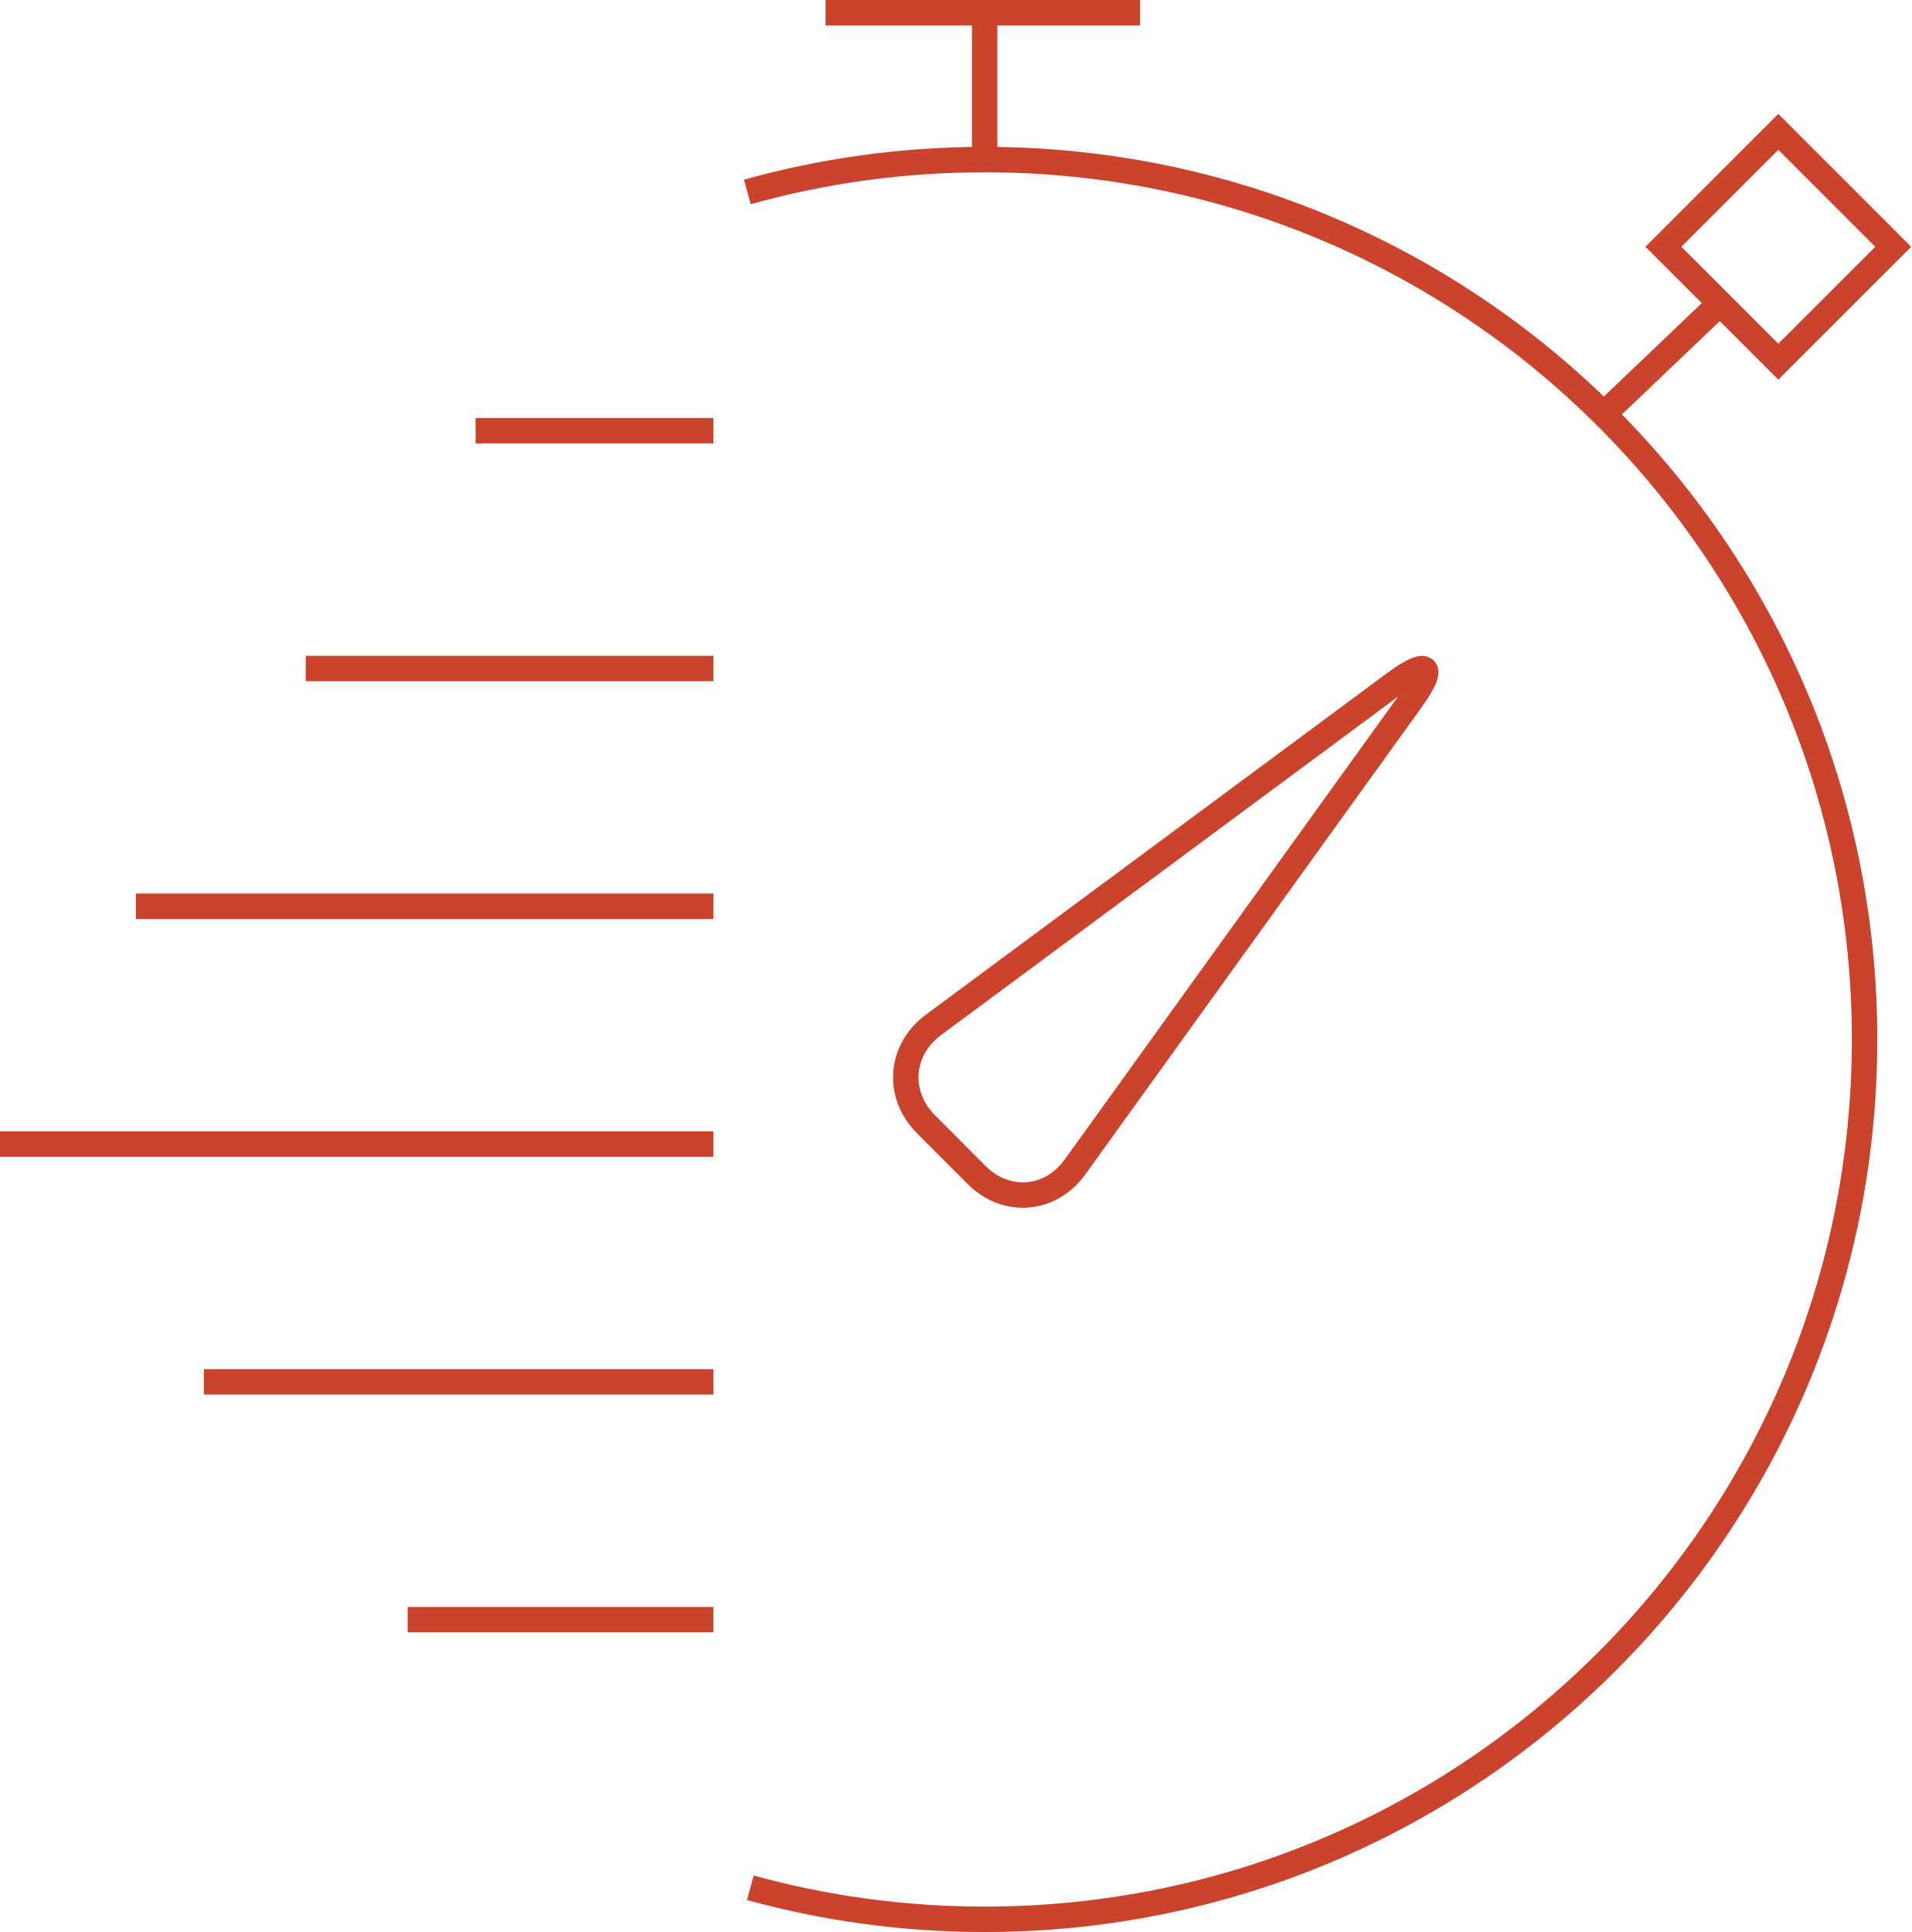
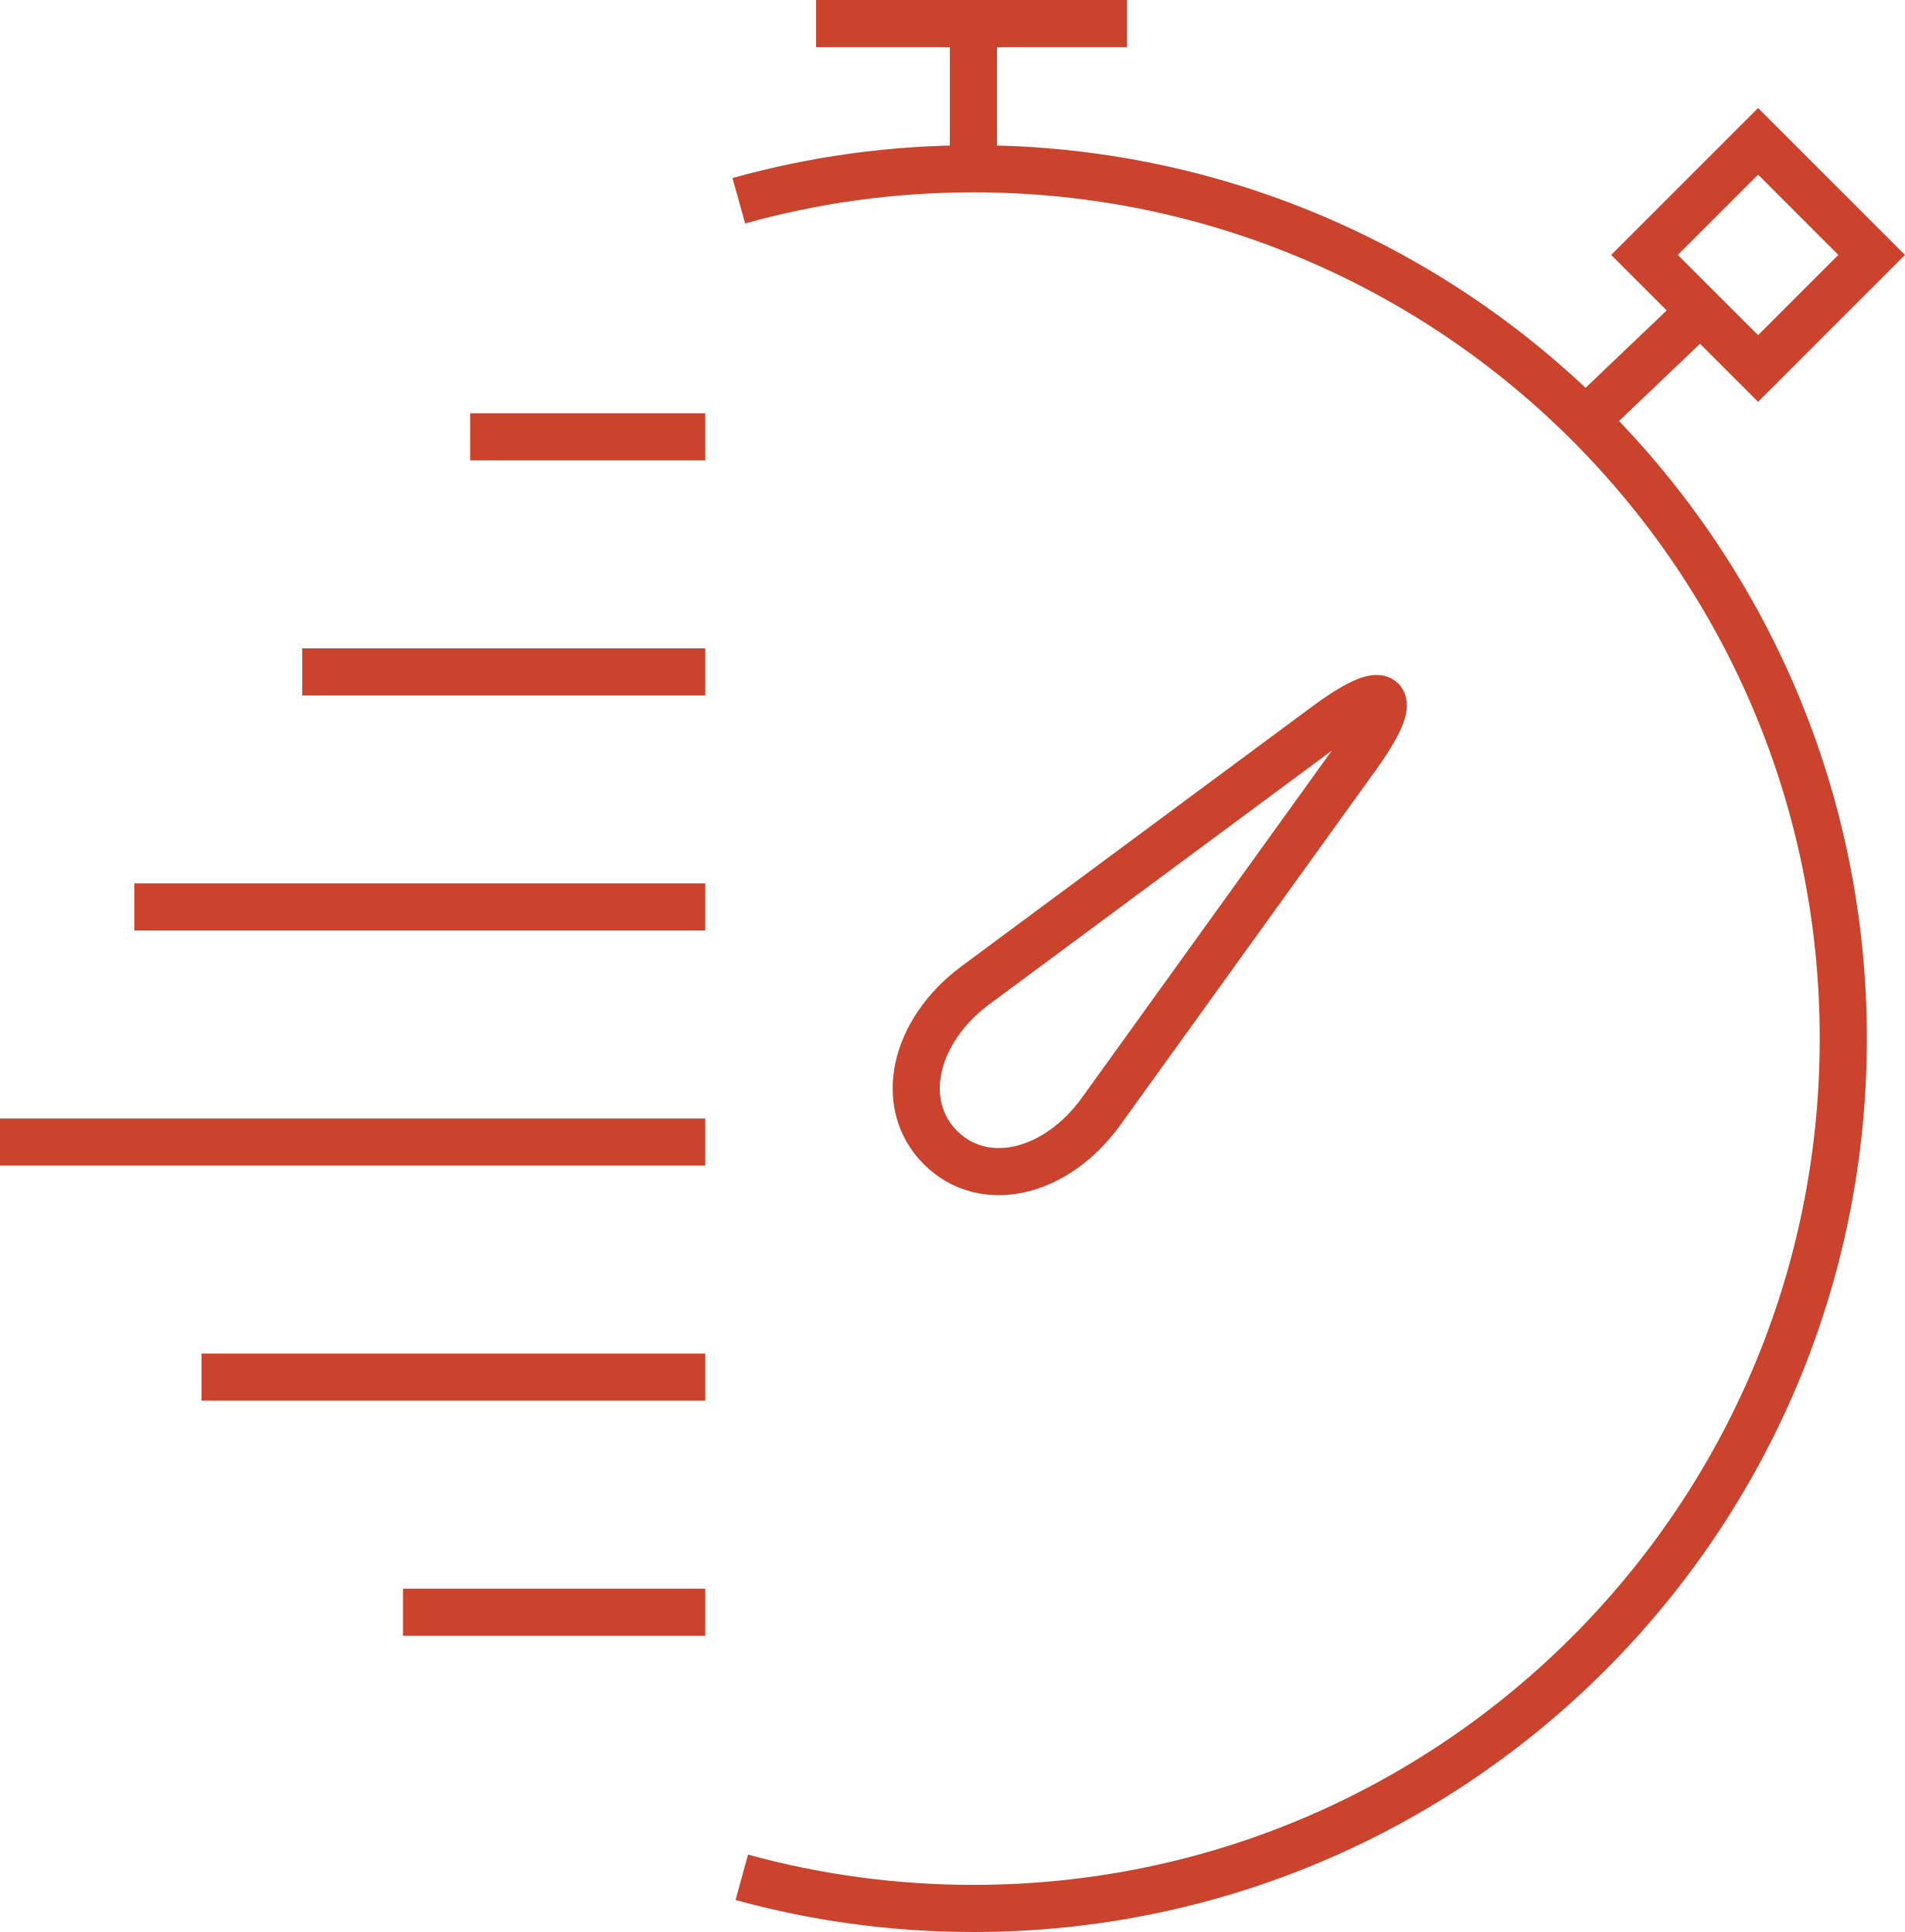
- <svg xmlns="http://www.w3.org/2000/svg" version="1.1" x="0px" y="0px" width="150.359px" height="152px" viewBox="0 0 150.359 152" enable-background="new 0 0 150.359 152" xml:space="preserve">
+ <svg xmlns="http://www.w3.org/2000/svg" version="1.1" x="0px" y="0px" width="80.852px" height="82px" viewBox="0 0 80.852 82" enable-background="new 0 0 80.852 82" xml:space="preserve">
  <g id="Calque_1_-_copie">
    <g id="Nouveau_symbole_1_">
	</g>
    <g id="Nouveau_symbole">
	</g>
    <g>
-       <path fill="none" stroke="#CB432D" stroke-width="2" stroke-miterlimit="10" d="M58.795,15.1    c5.939-1.658,12.201-2.545,18.67-2.545c38.23,0,69.223,30.99,69.223,69.223c0,38.23-30.992,69.223-69.223,69.223    c-6.383,0-12.564-0.863-18.434-2.48" />
-       <line fill="none" stroke="#CB432D" stroke-width="2" stroke-miterlimit="10" x1="56.123" y1="33.885" x2="37.416" y2="33.885" />
-       <line fill="none" stroke="#CB432D" stroke-width="2" stroke-miterlimit="10" x1="56.123" y1="52.594" x2="24.053" y2="52.594" />
-       <line fill="none" stroke="#CB432D" stroke-width="2" stroke-miterlimit="10" x1="56.123" y1="71.301" x2="10.689" y2="71.301" />
-       <line fill="none" stroke="#CB432D" stroke-width="2" stroke-miterlimit="10" x1="56.123" y1="90.01" x2="0" y2="90.01" />
-       <line fill="none" stroke="#CB432D" stroke-width="2" stroke-miterlimit="10" x1="56.123" y1="108.717" x2="16.035" y2="108.717" />
-       <line fill="none" stroke="#CB432D" stroke-width="2" stroke-miterlimit="10" x1="56.123" y1="127.426" x2="32.07" y2="127.426" />
-       <line fill="none" stroke="#CB432D" stroke-width="2" stroke-miterlimit="10" x1="126.168" y1="32.586" x2="135.205" y2="23.969" />
-       <rect x="133.514" y="13.022" transform="matrix(0.707 0.7072 -0.7072 0.707 54.7169 -93.2519)" fill="none" stroke="#CB432D" stroke-width="2" stroke-miterlimit="10" width="12.785" height="12.783" />
+       <path fill="none" stroke="#CB432D" stroke-width="2" stroke-miterlimit="10" d="M31.357,8.52c3.168-0.885,6.507-1.357,9.957-1.357    c20.39,0,36.919,16.528,36.919,36.919C78.233,64.471,61.704,81,41.314,81c-3.404,0-6.701-0.461-9.831-1.322" />
+       <line fill="none" stroke="#CB432D" stroke-width="2" stroke-miterlimit="10" x1="29.933" y1="18.539" x2="19.955" y2="18.539" />
+       <line fill="none" stroke="#CB432D" stroke-width="2" stroke-miterlimit="10" x1="29.933" y1="28.517" x2="12.828" y2="28.517" />
+       <line fill="none" stroke="#CB432D" stroke-width="2" stroke-miterlimit="10" x1="29.933" y1="38.494" x2="5.701" y2="38.494" />
+       <line fill="none" stroke="#CB432D" stroke-width="2" stroke-miterlimit="10" x1="29.933" y1="48.472" x2="0" y2="48.472" />
+       <line fill="none" stroke="#CB432D" stroke-width="2" stroke-miterlimit="10" x1="29.933" y1="58.449" x2="8.552" y2="58.449" />
+       <line fill="none" stroke="#CB432D" stroke-width="2" stroke-miterlimit="10" x1="29.933" y1="68.428" x2="17.104" y2="68.428" />
+       <line fill="none" stroke="#CB432D" stroke-width="2" stroke-miterlimit="10" x1="67.289" y1="17.846" x2="72.109" y2="13.25" />
+       <rect x="71.208" y="7.411" transform="matrix(0.7071 0.7071 -0.7071 0.7071 29.506 -49.5931)" fill="none" stroke="#CB432D" stroke-width="2" stroke-miterlimit="10" width="6.818" height="6.818" />
      <g>
-         <path fill="none" stroke="#CB432D" stroke-width="2" stroke-miterlimit="10" d="M109.712,53.765     c2.651-1.964,3.244-1.38,1.315,1.298L84.57,91.816c-1.929,2.678-5.413,2.958-7.744,0.622l-3.977-3.984     c-2.331-2.336-2.068-5.854,0.583-7.818L109.712,53.765z" />
+         <path fill="none" stroke="#CB432D" stroke-width="2" stroke-miterlimit="10" d="M56.263,30.808     c2.651-1.964,3.244-1.38,1.315,1.298L46.74,47.162c-1.929,2.679-5,3.373-6.826,1.543c-1.827-1.83-1.151-4.936,1.5-6.899     L56.263,30.808z" />
      </g>
-       <line fill="none" stroke="#CB432D" stroke-width="2" stroke-miterlimit="10" x1="77.465" y1="12.555" x2="77.465" y2="1" />
-       <line fill="none" stroke="#CB432D" stroke-width="2" stroke-miterlimit="10" x1="64.945" y1="1" x2="89.688" y2="1" />
+       <line fill="none" stroke="#CB432D" stroke-width="2" stroke-miterlimit="10" x1="41.314" y1="7.162" x2="41.314" y2="1" />
+       <line fill="none" stroke="#CB432D" stroke-width="2" stroke-miterlimit="10" x1="34.638" y1="1" x2="47.833" y2="1" />
    </g>
  </g>
  <g id="Calque_9" display="none">
</g>
  <g id="Calque_1" display="none">
</g>
  <g id="home_bleu" display="none">
    <g id="Nouveau_symbole_1_1_" display="inline">
	</g>
  </g>
  <g id="home_rouge">
    <g id="Nouveau_symbole_1">
	</g>
  </g>
  <g id="home_classique" display="none">
    <g id="Nouveau_symbole_2" display="inline">
	</g>
  </g>
  <g id="home3" display="none">
</g>
</svg>
